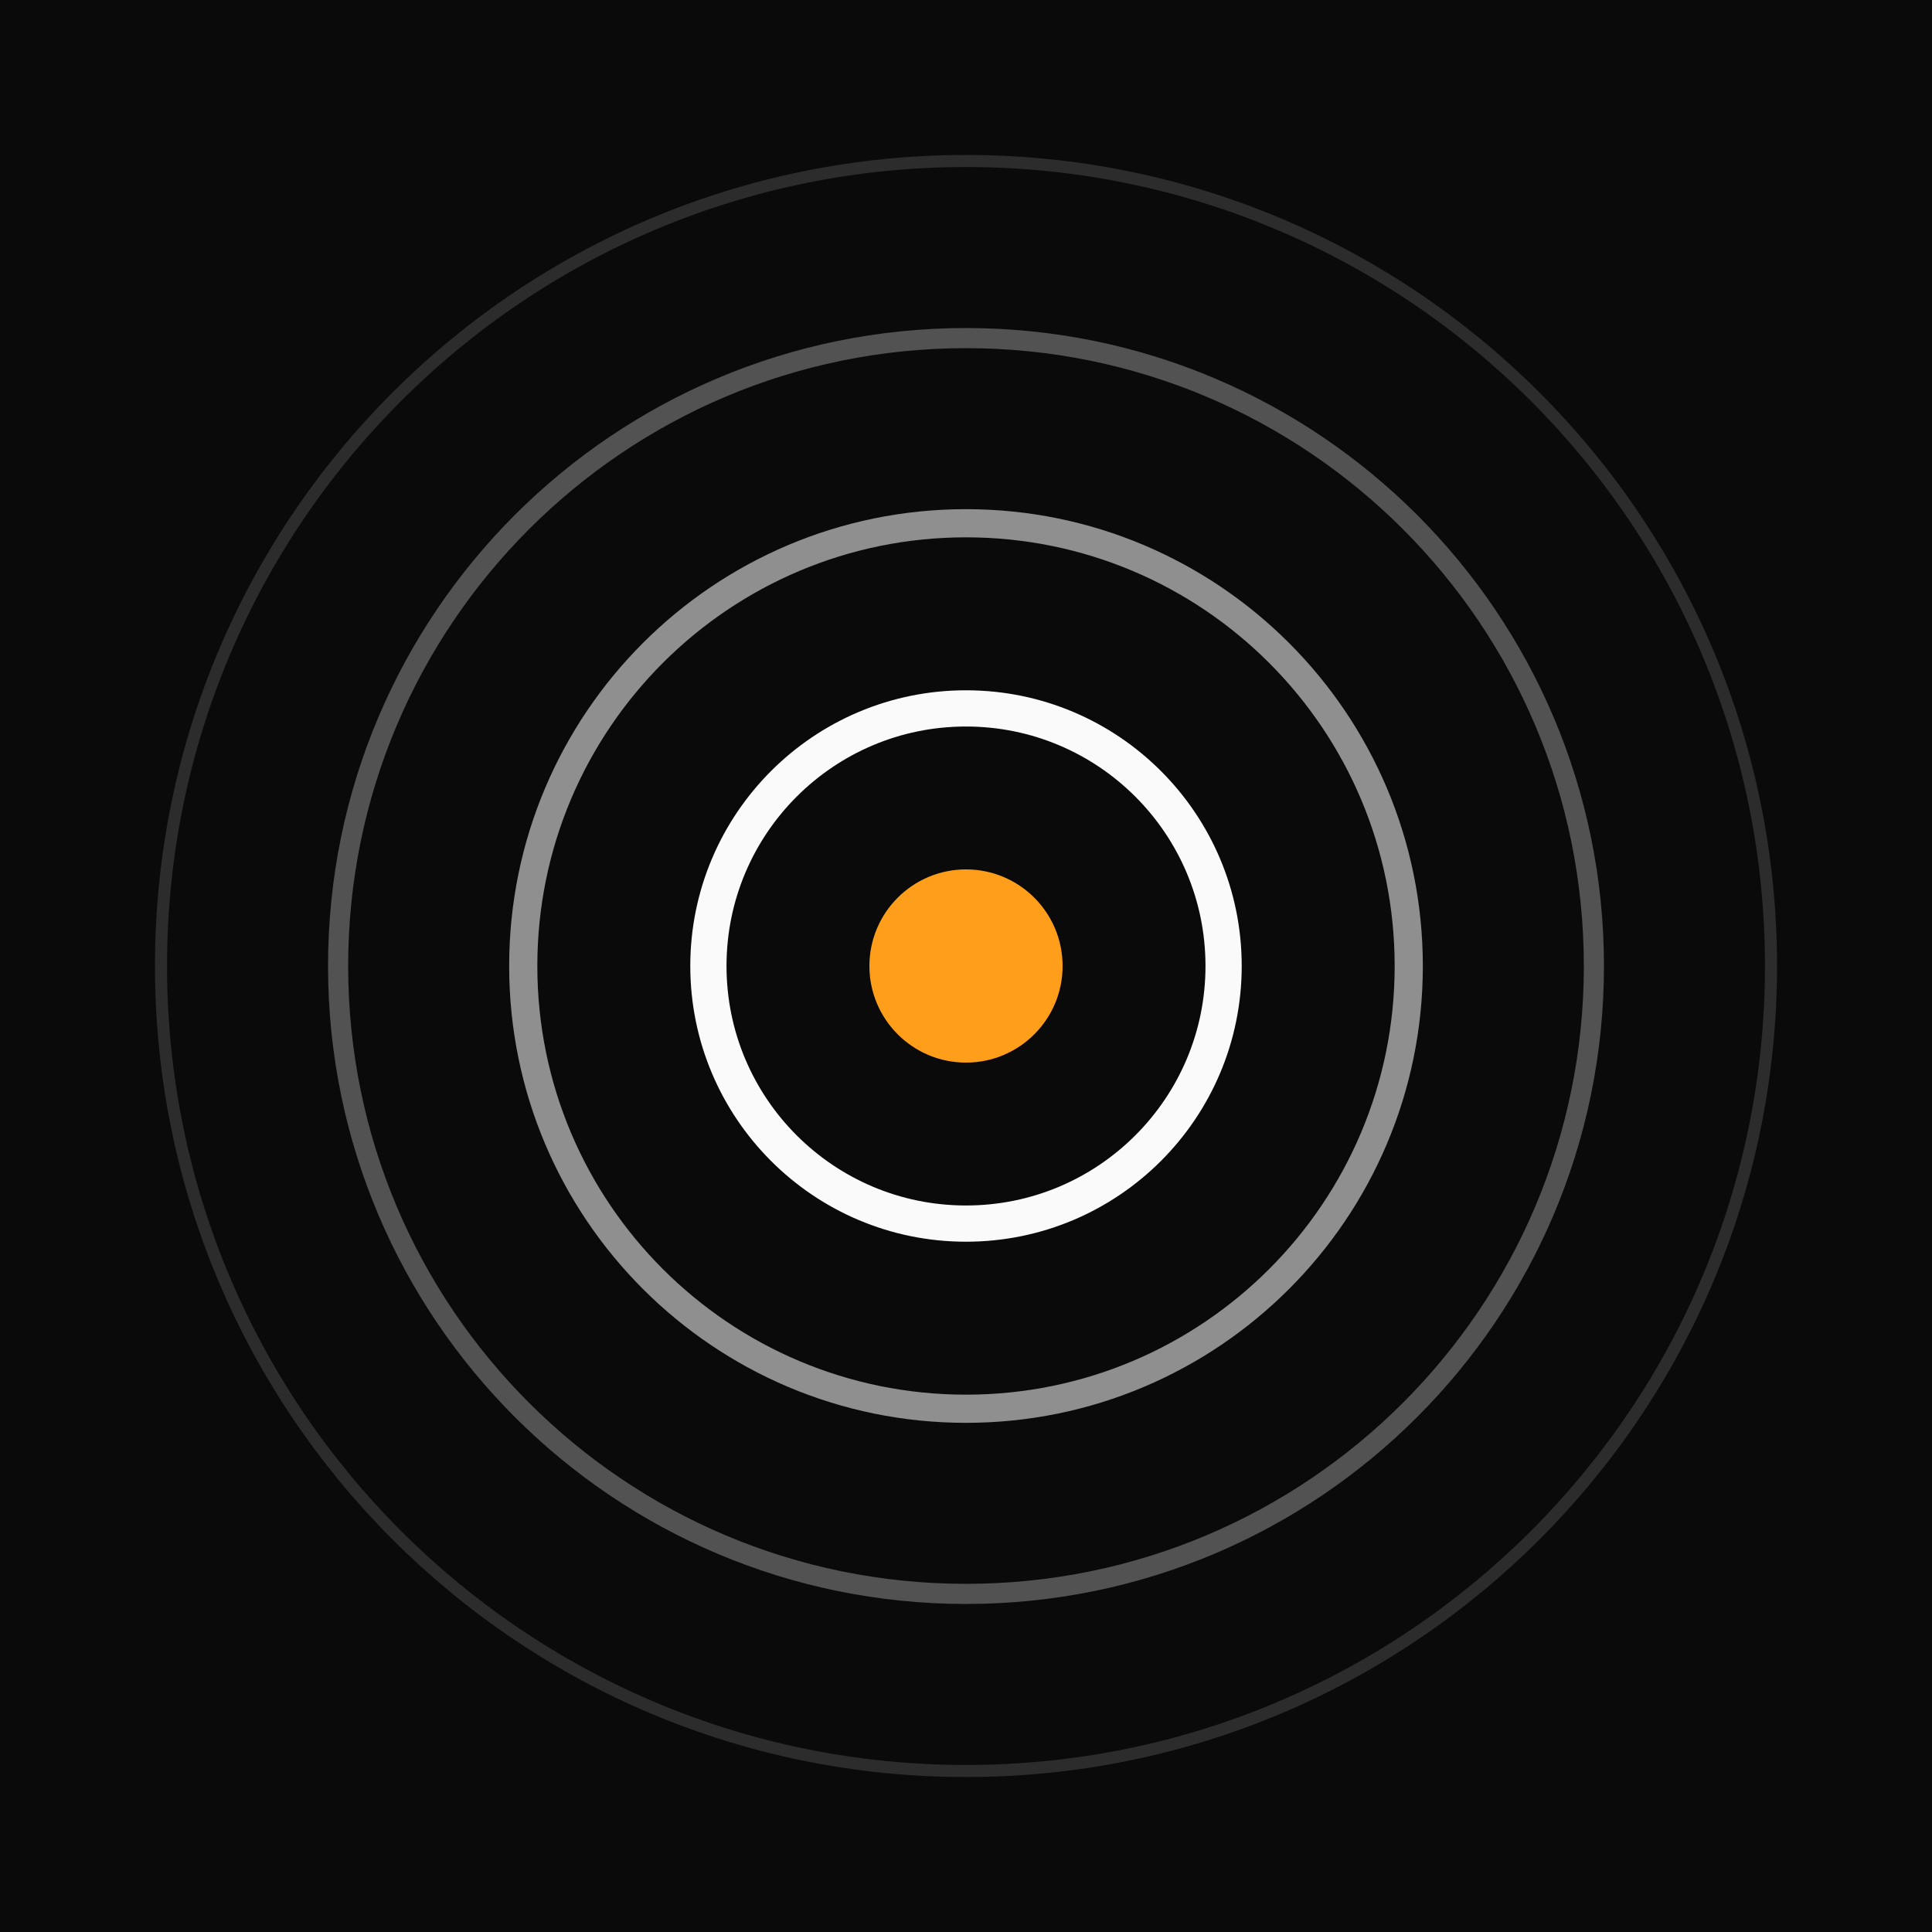
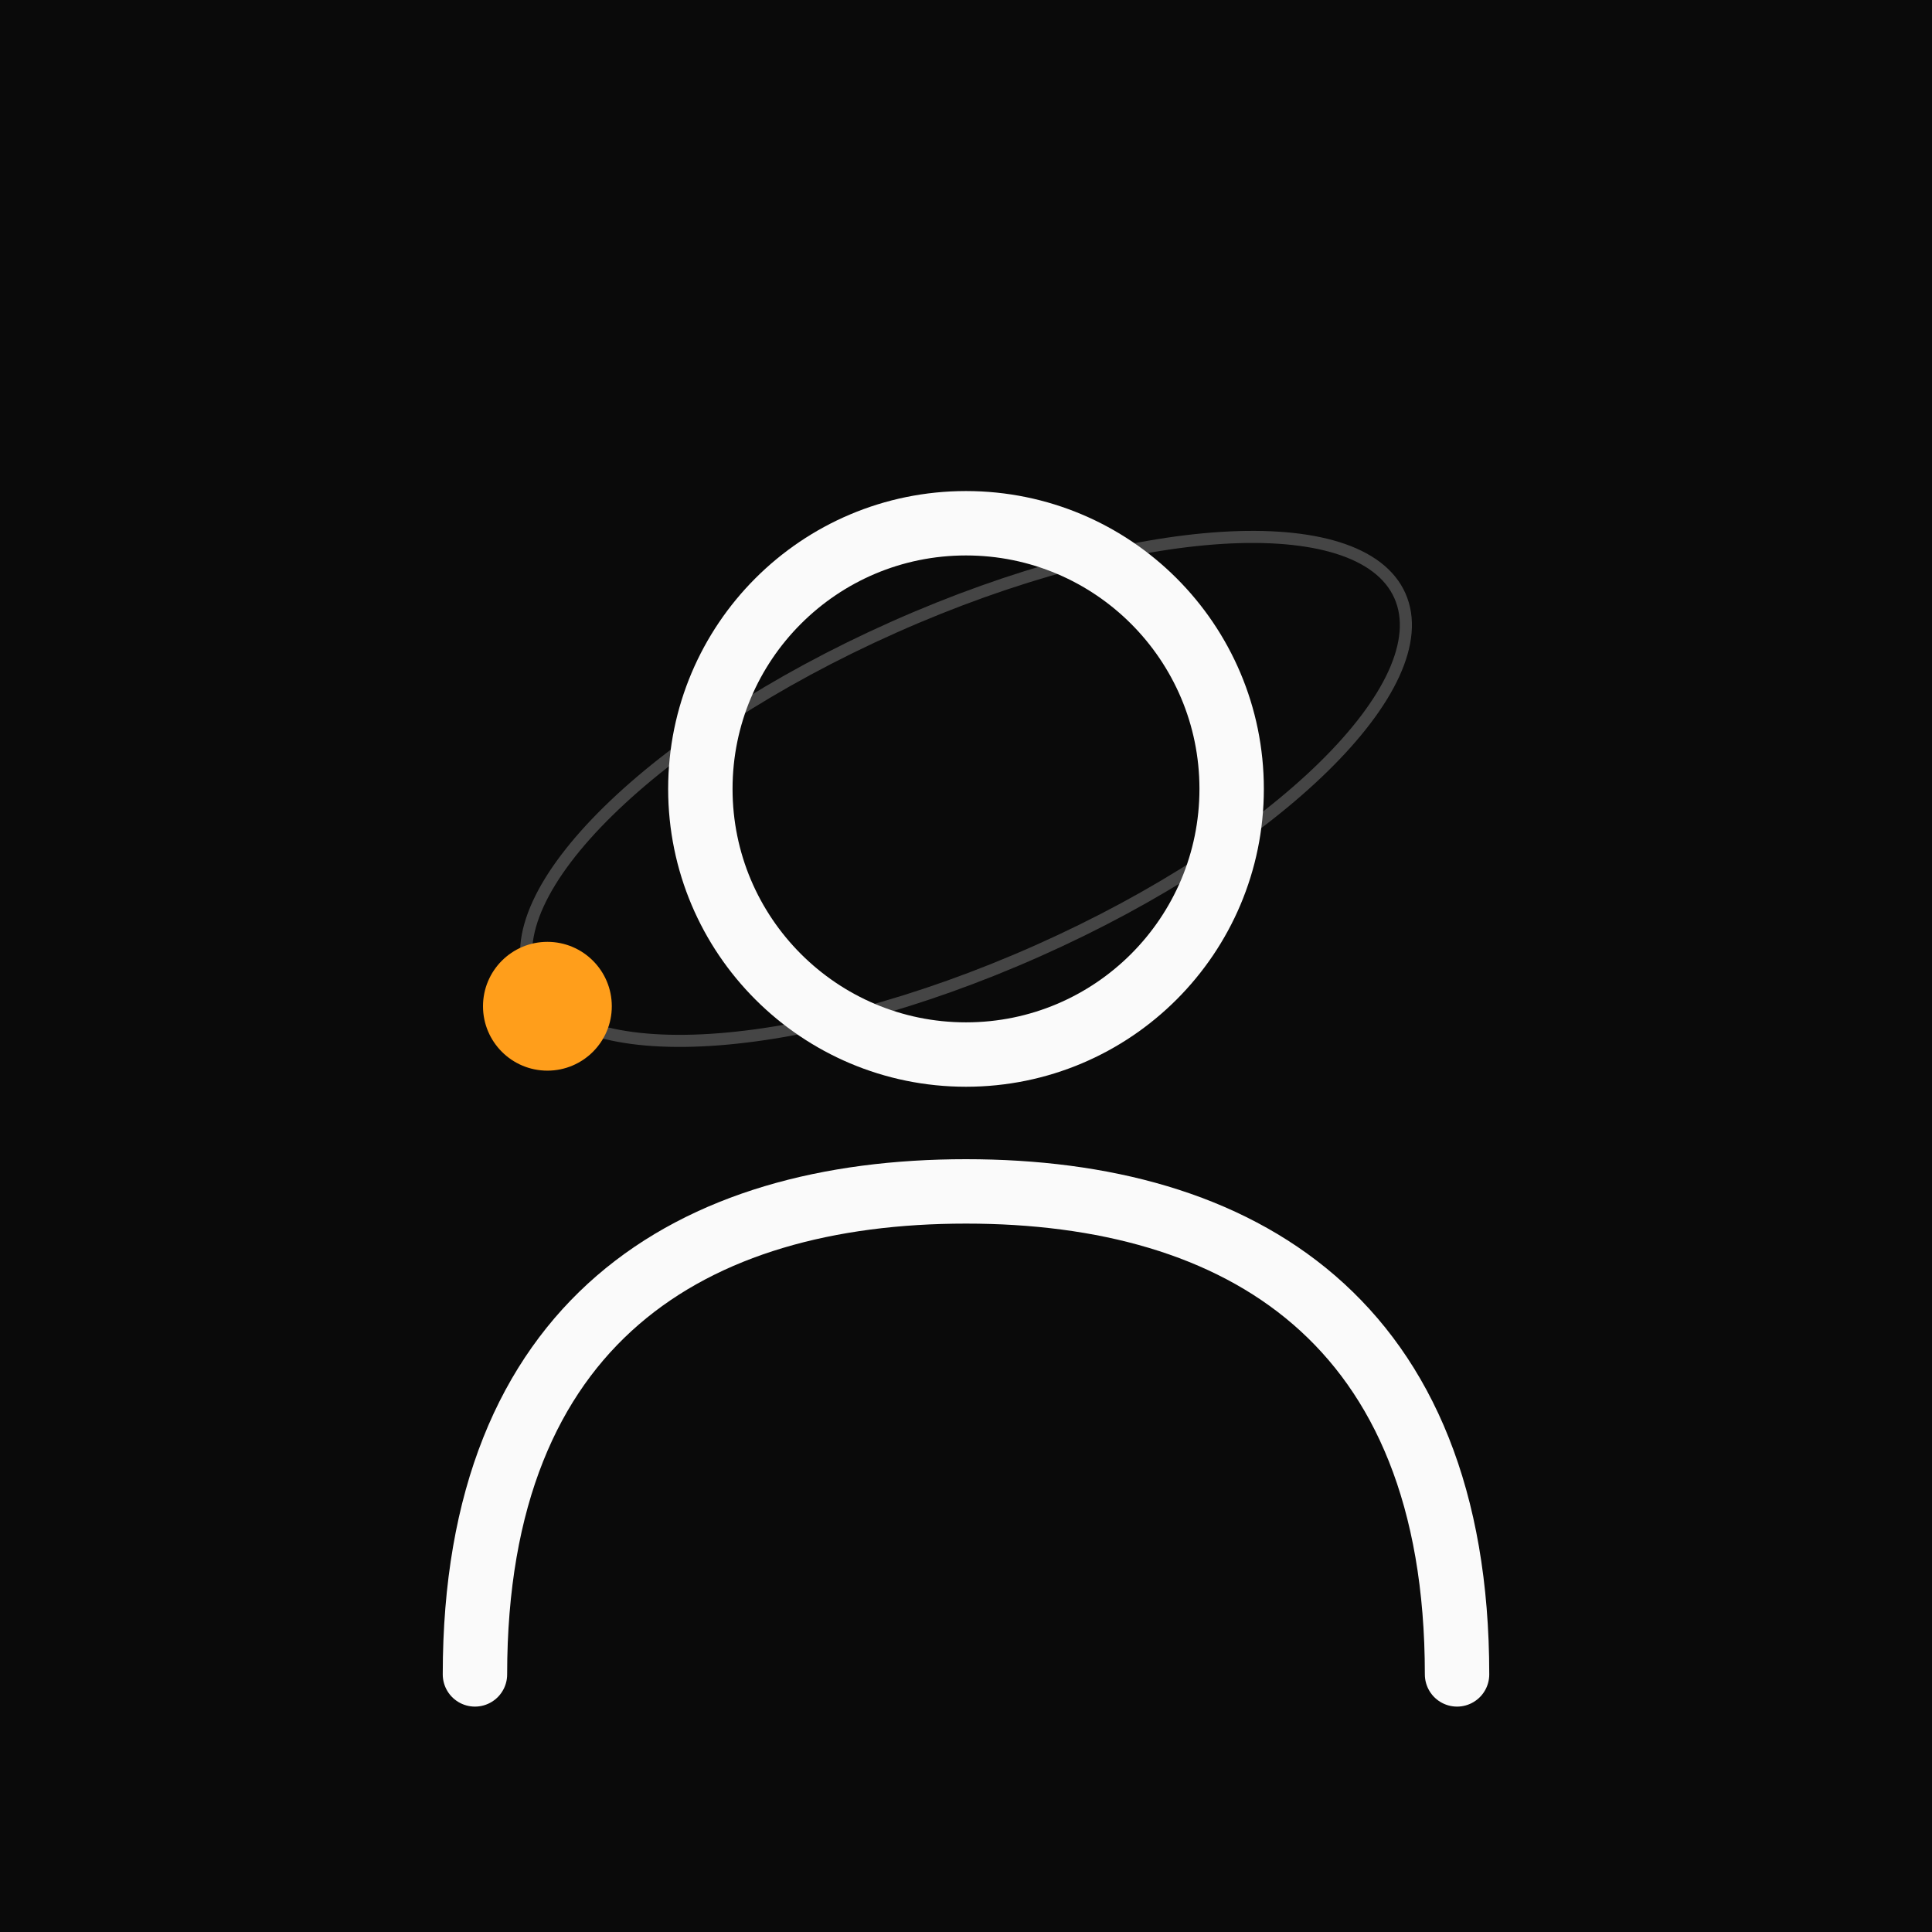
- <svg xmlns="http://www.w3.org/2000/svg" width="96" height="96" viewBox="0 0 480 480" role="img" aria-label="Concentric rings around a dot">
+ <svg xmlns="http://www.w3.org/2000/svg" width="96" height="96" viewBox="0 0 480 480" role="img" aria-label="A geometric person with an amber dot in orbit">
  <rect width="480" height="480" fill="#0a0a0a" />
-   <g fill="none" stroke="#fafafa">
-     <circle cx="240" cy="240" r="64" stroke-width="9" />
-     <circle cx="240" cy="240" r="110" stroke-width="7" stroke-opacity="0.55" />
-     <circle cx="240" cy="240" r="156" stroke-width="5" stroke-opacity="0.3" />
-     <circle cx="240" cy="240" r="200" stroke-width="3" stroke-opacity="0.14" />
-   </g>
-   <circle cx="240" cy="240" r="24" fill="#ff9e1b" />
+   <ellipse cx="240" cy="196" rx="118" ry="44" transform="rotate(-24 240 196)" fill="none" stroke="#fafafa" stroke-width="3" stroke-opacity="0.25" />
+   <circle cx="240" cy="196" r="66" fill="none" stroke="#fafafa" stroke-width="16" />
+   <path d="M118 416 C118 328 172 296 240 296 C308 296 362 328 362 416" fill="none" stroke="#fafafa" stroke-width="16" stroke-linecap="round" />
+   <circle cx="136" cy="250" r="16" fill="#ff9e1b" />
</svg>
